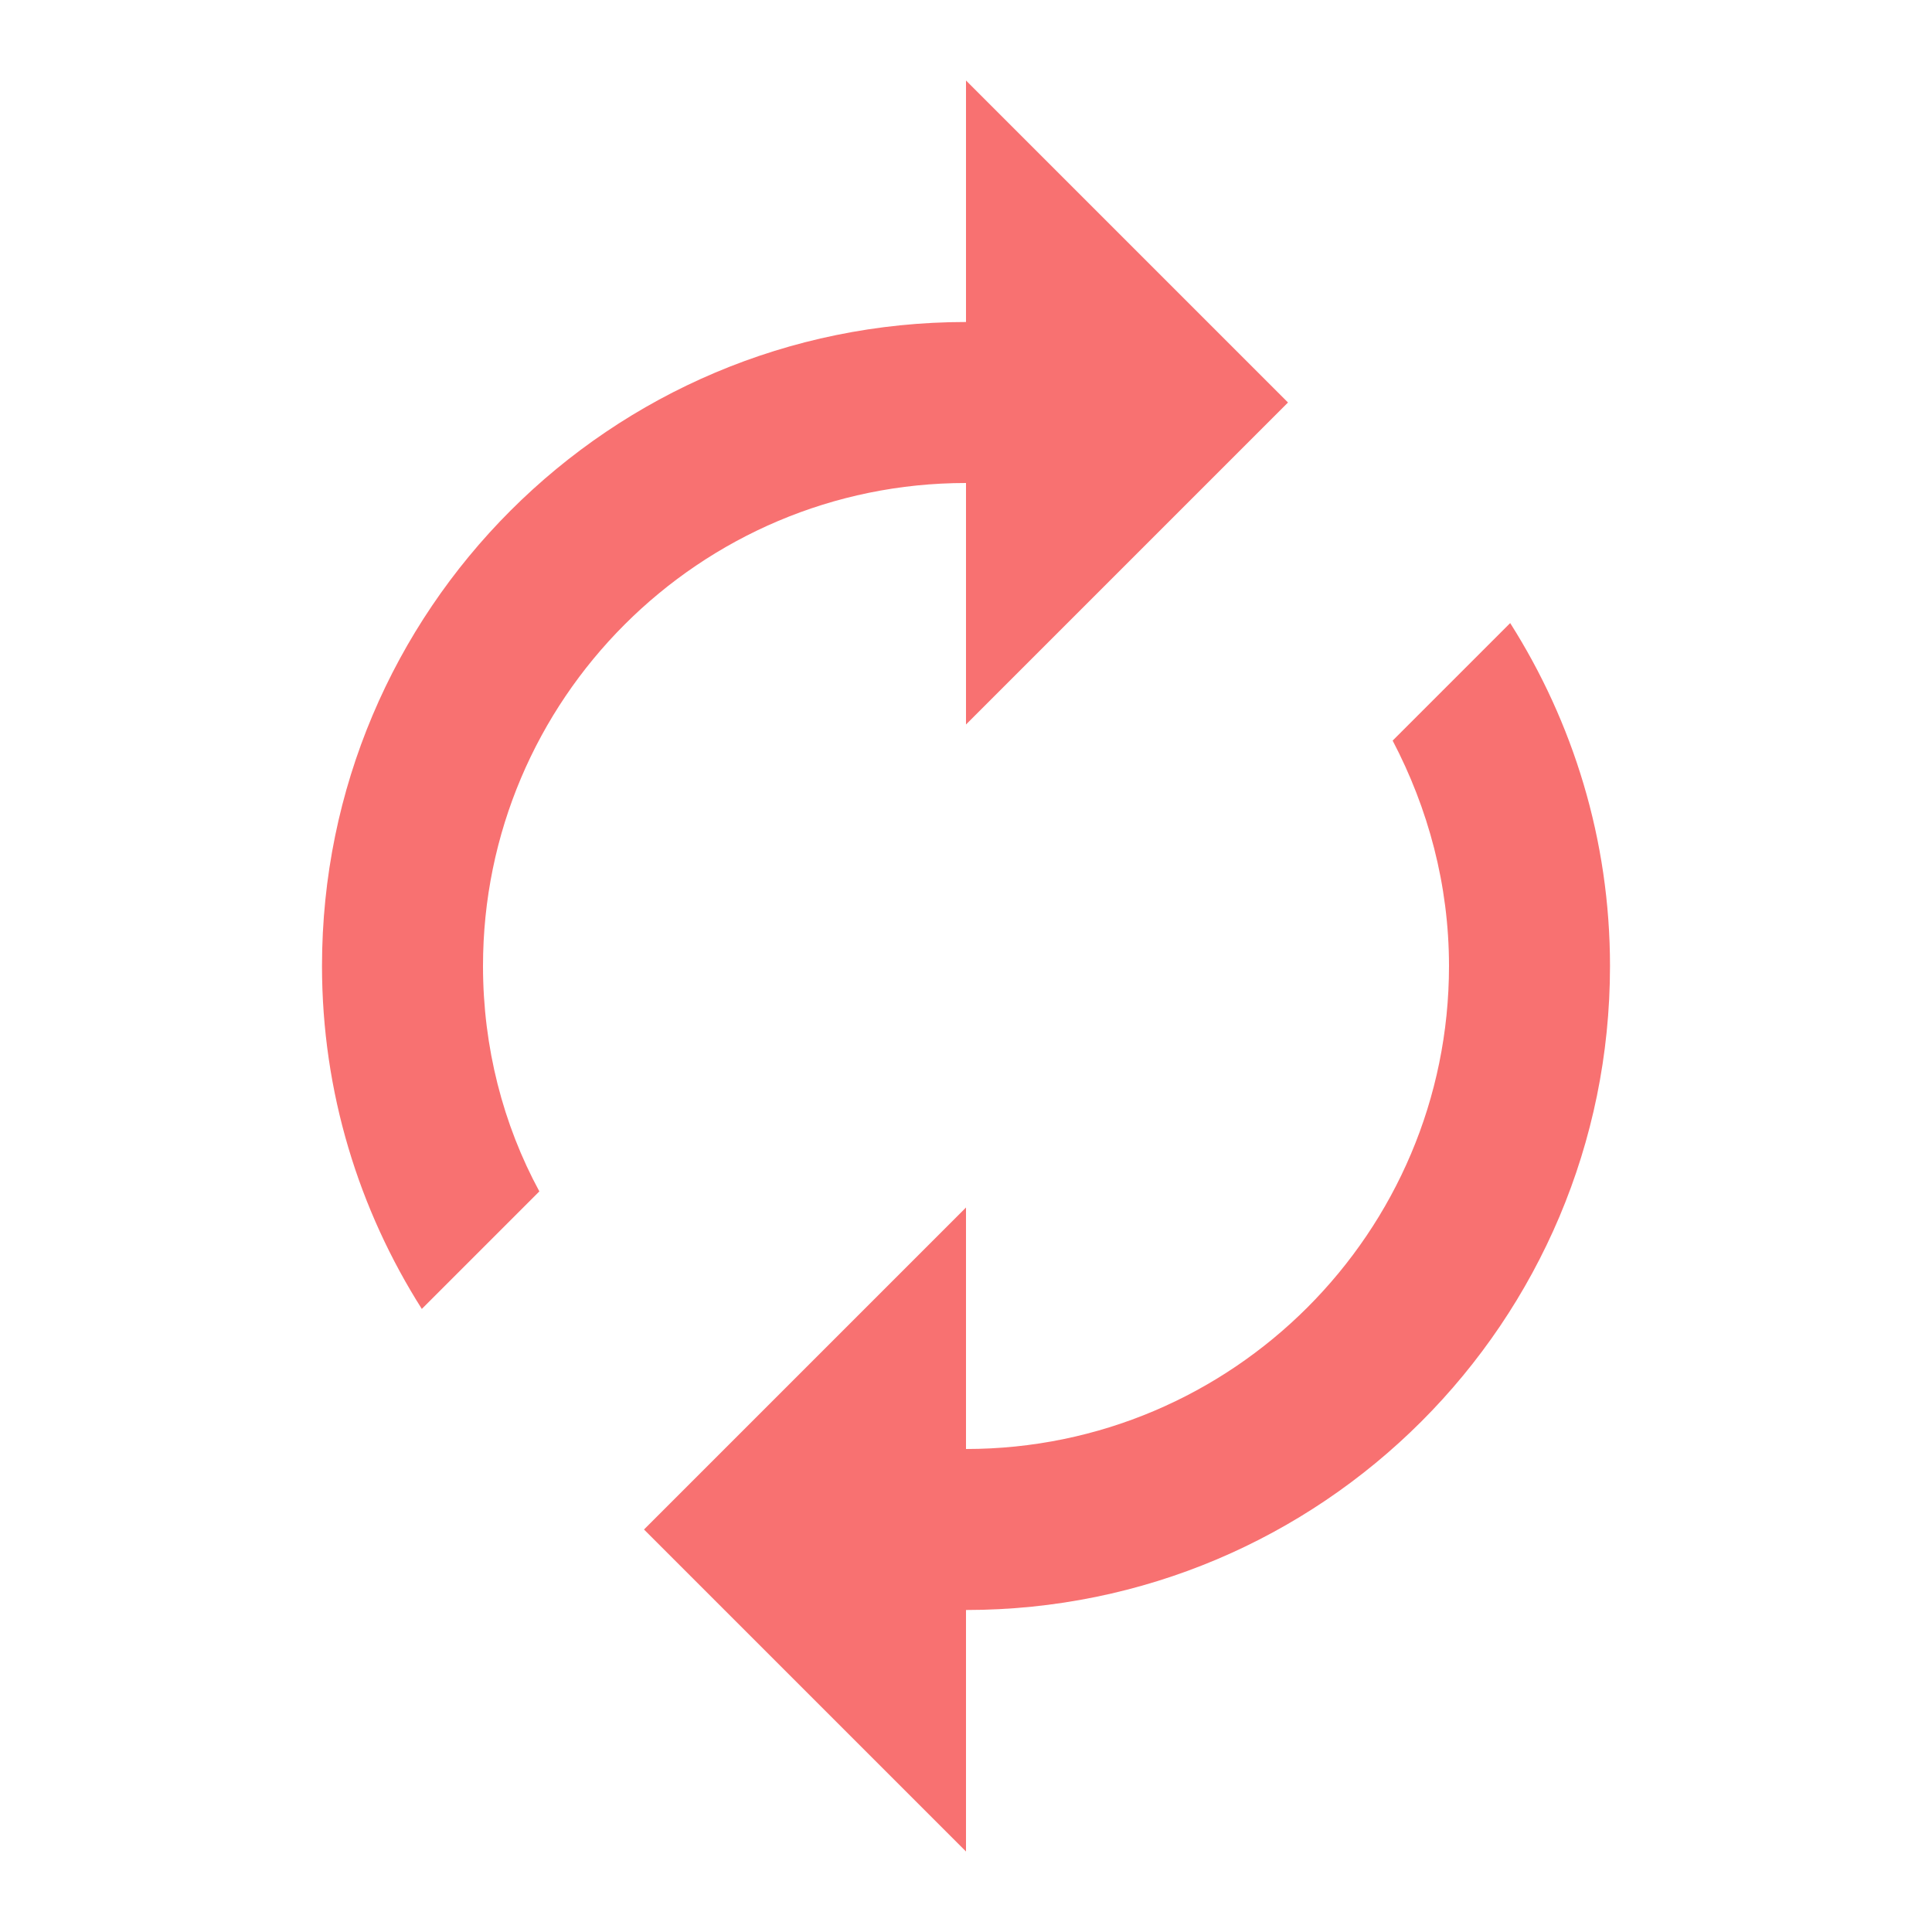
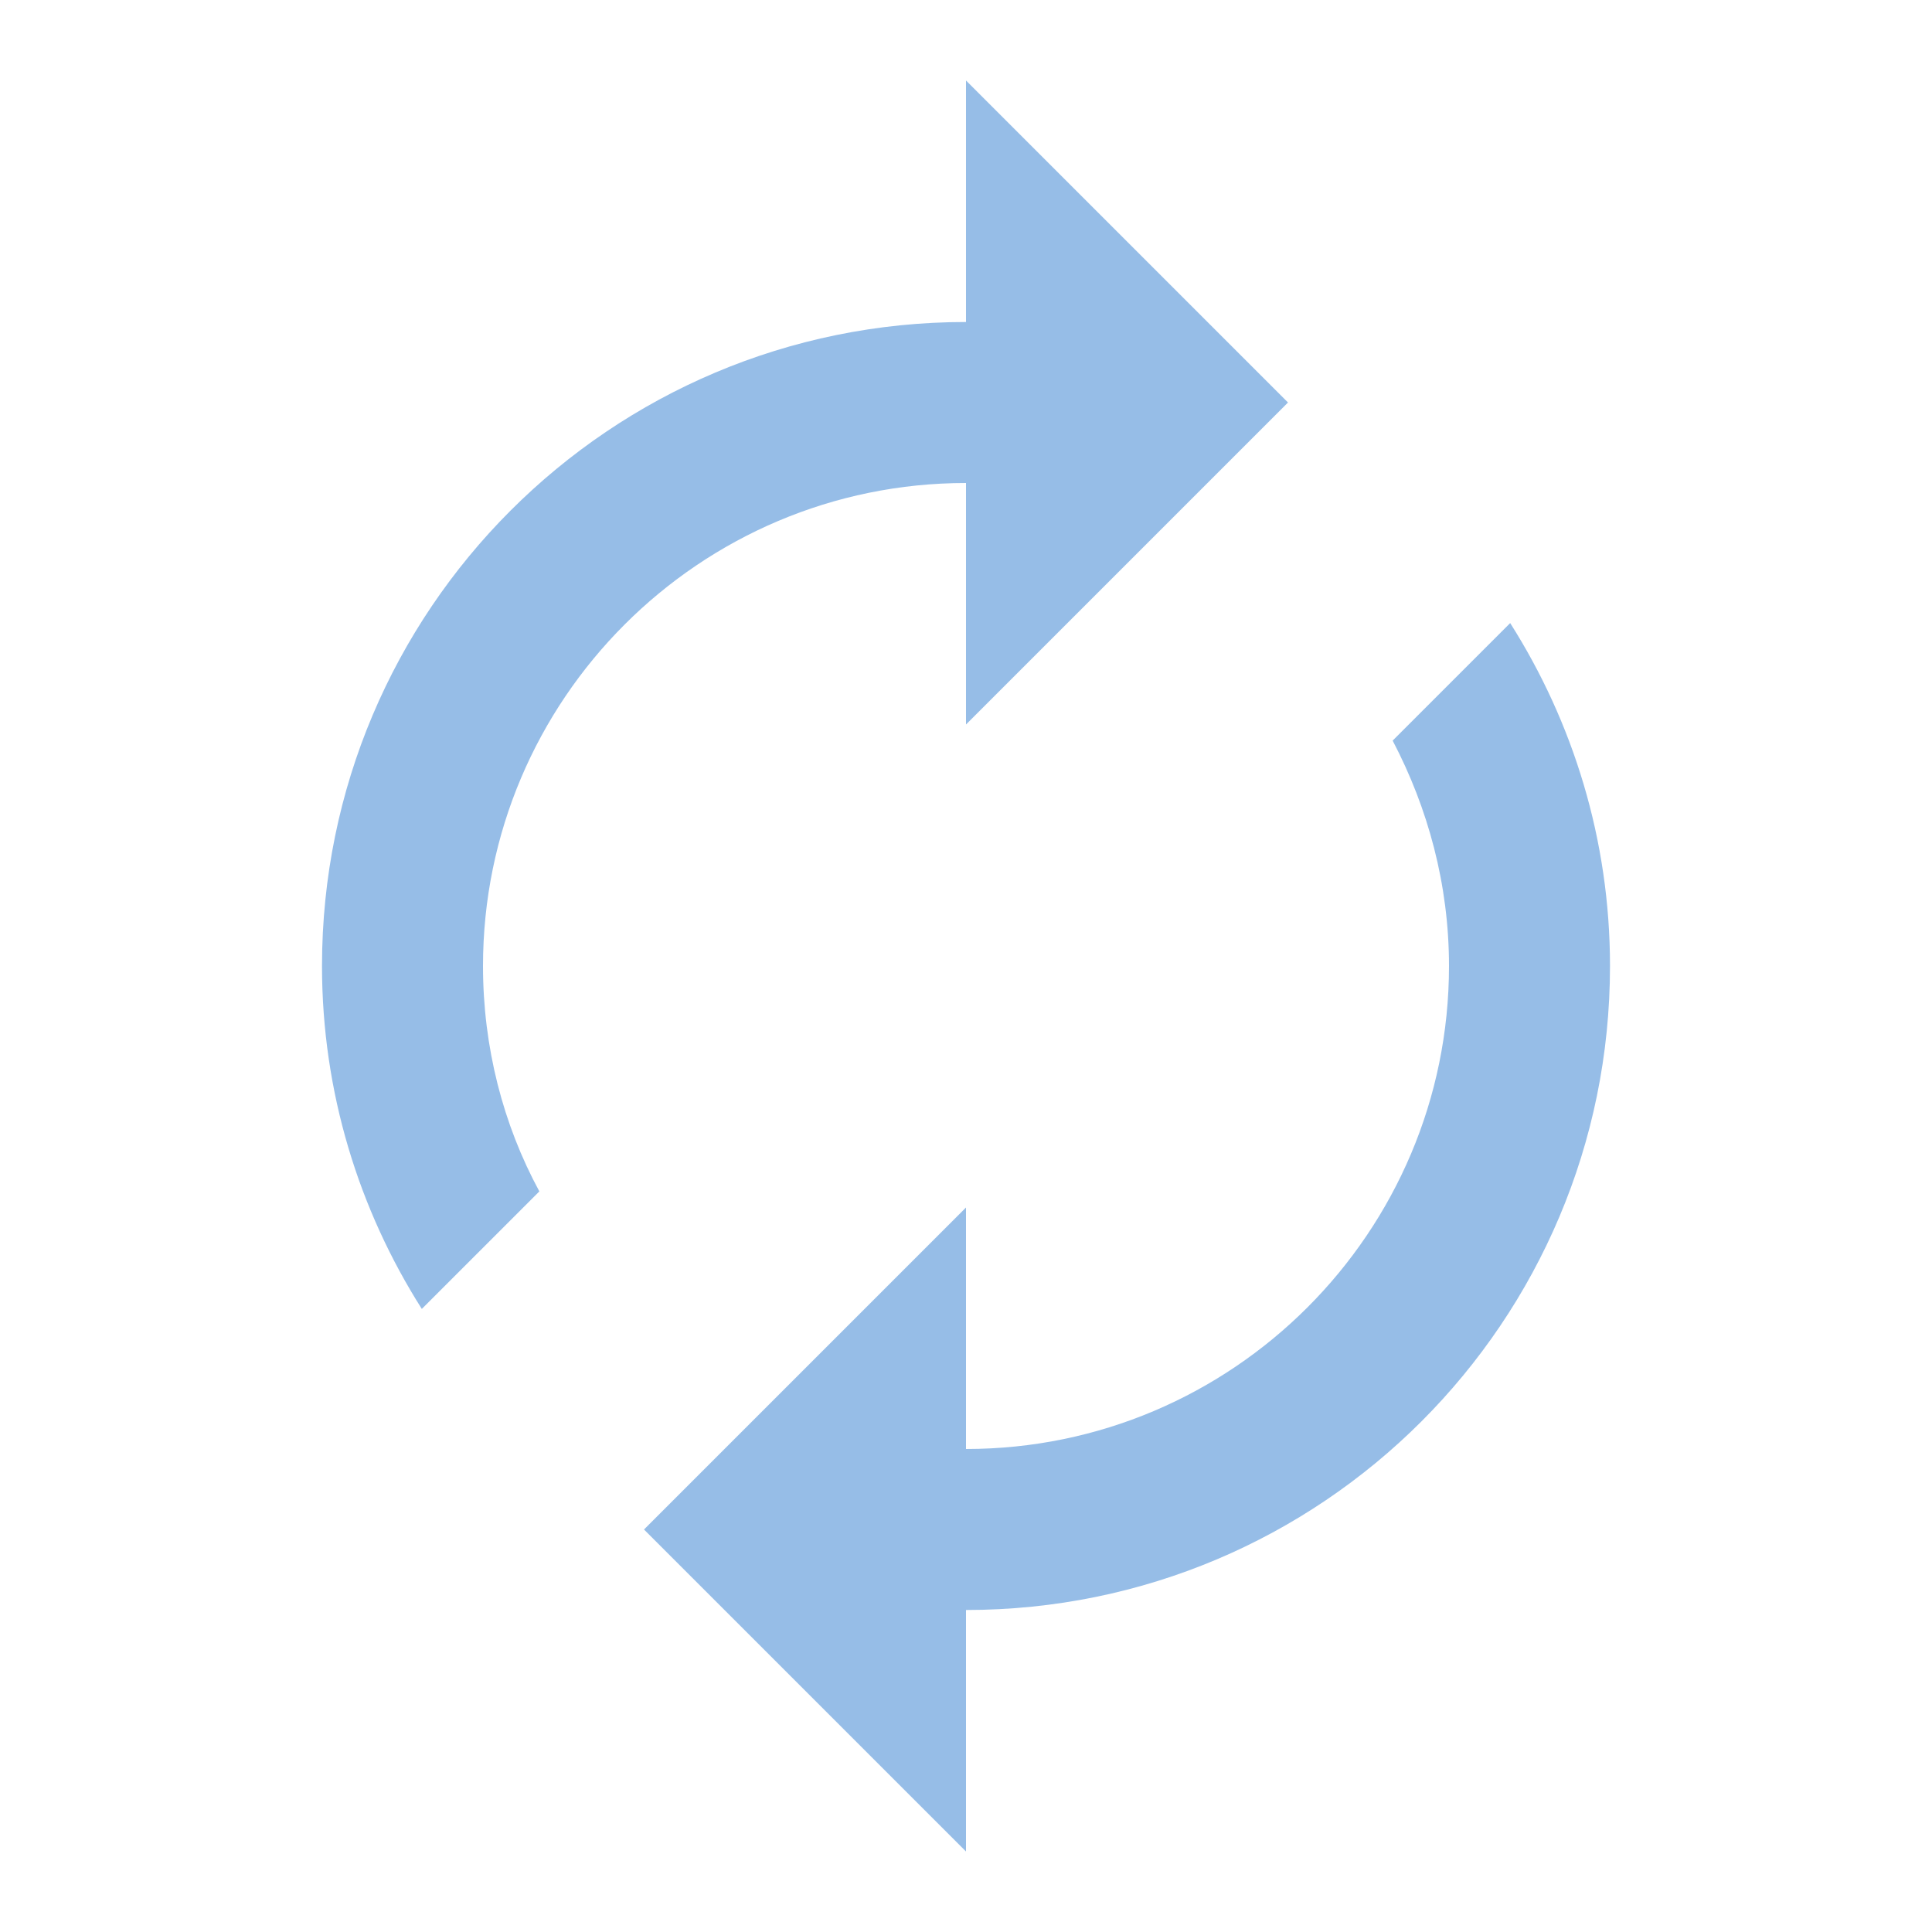
- <svg xmlns="http://www.w3.org/2000/svg" height="48px" viewBox="0 0 24 24" width="48px" fill="#f87171">
+ <svg xmlns="http://www.w3.org/2000/svg" height="48px" viewBox="0 0 24 24" width="48px" fill="#96BDE7">
  <path d="M0 0h24v24H0z" fill="none" />
  <path d="M12 6v3l4-4-4-4v3c-4.42 0-8 3.58-8 8 0 1.57.46 3.03 1.24 4.26L6.7 14.8c-.45-.83-.7-1.79-.7-2.8 0-3.31 2.69-6 6-6zm6.76 1.74L17.3 9.2c.44.84.7 1.79.7 2.8 0 3.31-2.69 6-6 6v-3l-4 4 4 4v-3c4.42 0 8-3.58 8-8 0-1.57-.46-3.03-1.24-4.26z" />
</svg>
